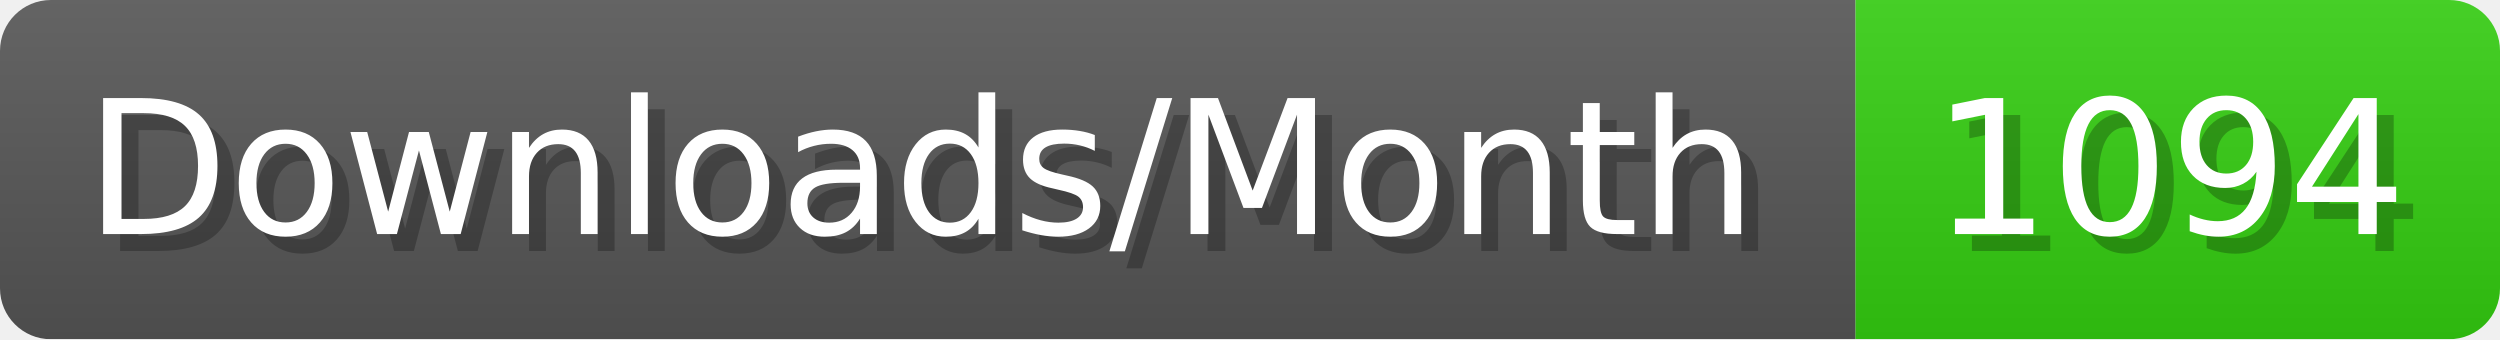
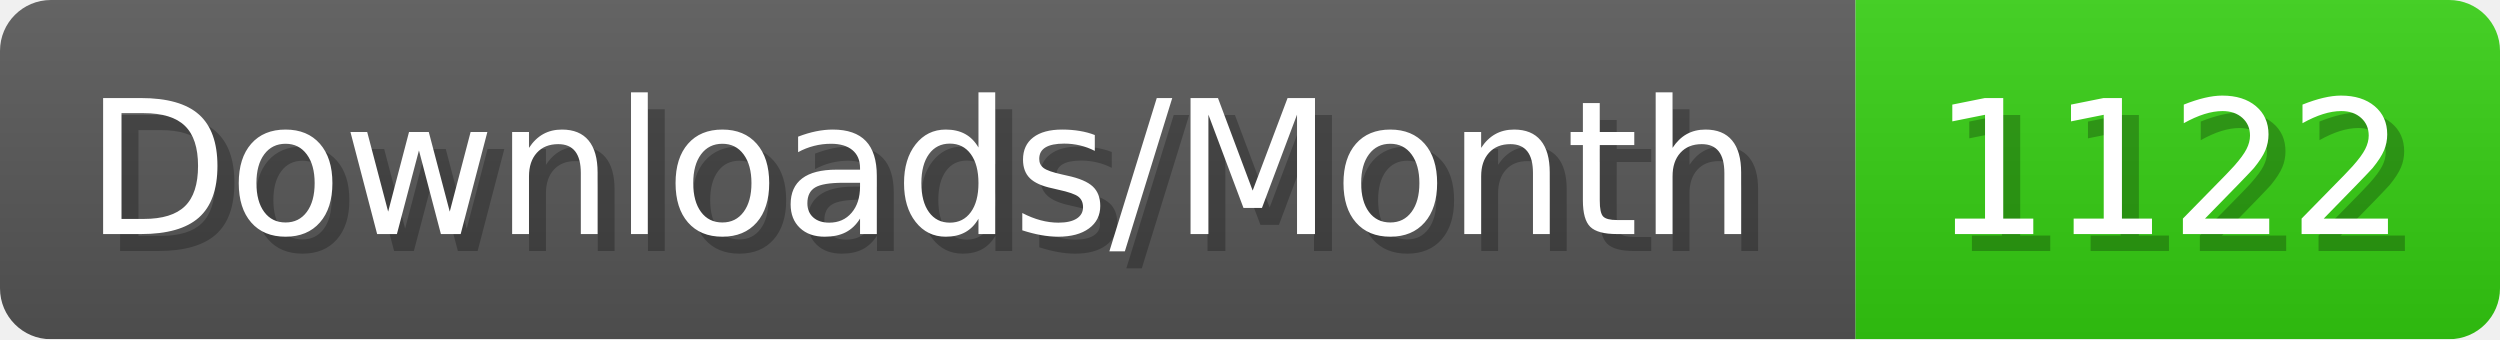
- <svg xmlns="http://www.w3.org/2000/svg" width="147.4" height="20" viewBox="0 0 1474 200" role="img" aria-label="Downloads/Month: 1094">
+ <svg xmlns="http://www.w3.org/2000/svg" width="147.4" height="20" viewBox="0 0 1474 200" role="img" aria-label="Downloads/Month: 1122">
  <linearGradient id="YlXUI" x2="0" y2="100%">
    <stop offset="0" stop-opacity=".1" stop-color="#EEE" />
    <stop offset="1" stop-opacity=".1" />
  </linearGradient>
  <mask id="JHhop">
    <rect width="1474" height="200" rx="30" fill="#FFF" />
  </mask>
  <g mask="url(#JHhop)">
    <rect width="1094" height="200" fill="#555" />
    <rect width="380" height="200" fill="#3C1" x="1094" />
    <rect width="1474" height="200" fill="url(#YlXUI)" />
  </g>
  <g aria-hidden="true" fill="#fff" text-anchor="start" font-family="Verdana,DejaVu Sans,sans-serif" font-size="110">
    <text x="60" y="148" textLength="994" fill="#000" opacity="0.25">Downloads/Month</text>
    <text x="50" y="138" textLength="994">Downloads/Month</text>
-     <text x="1149" y="148" textLength="280" fill="#000" opacity="0.25">1094</text>
-     <text x="1139" y="138" textLength="280">1094</text>
+     <text x="1149" y="148" textLength="280" fill="#000" opacity="0.25">1122</text>
+     <text x="1139" y="138" textLength="280">1122</text>
  </g>
</svg>
